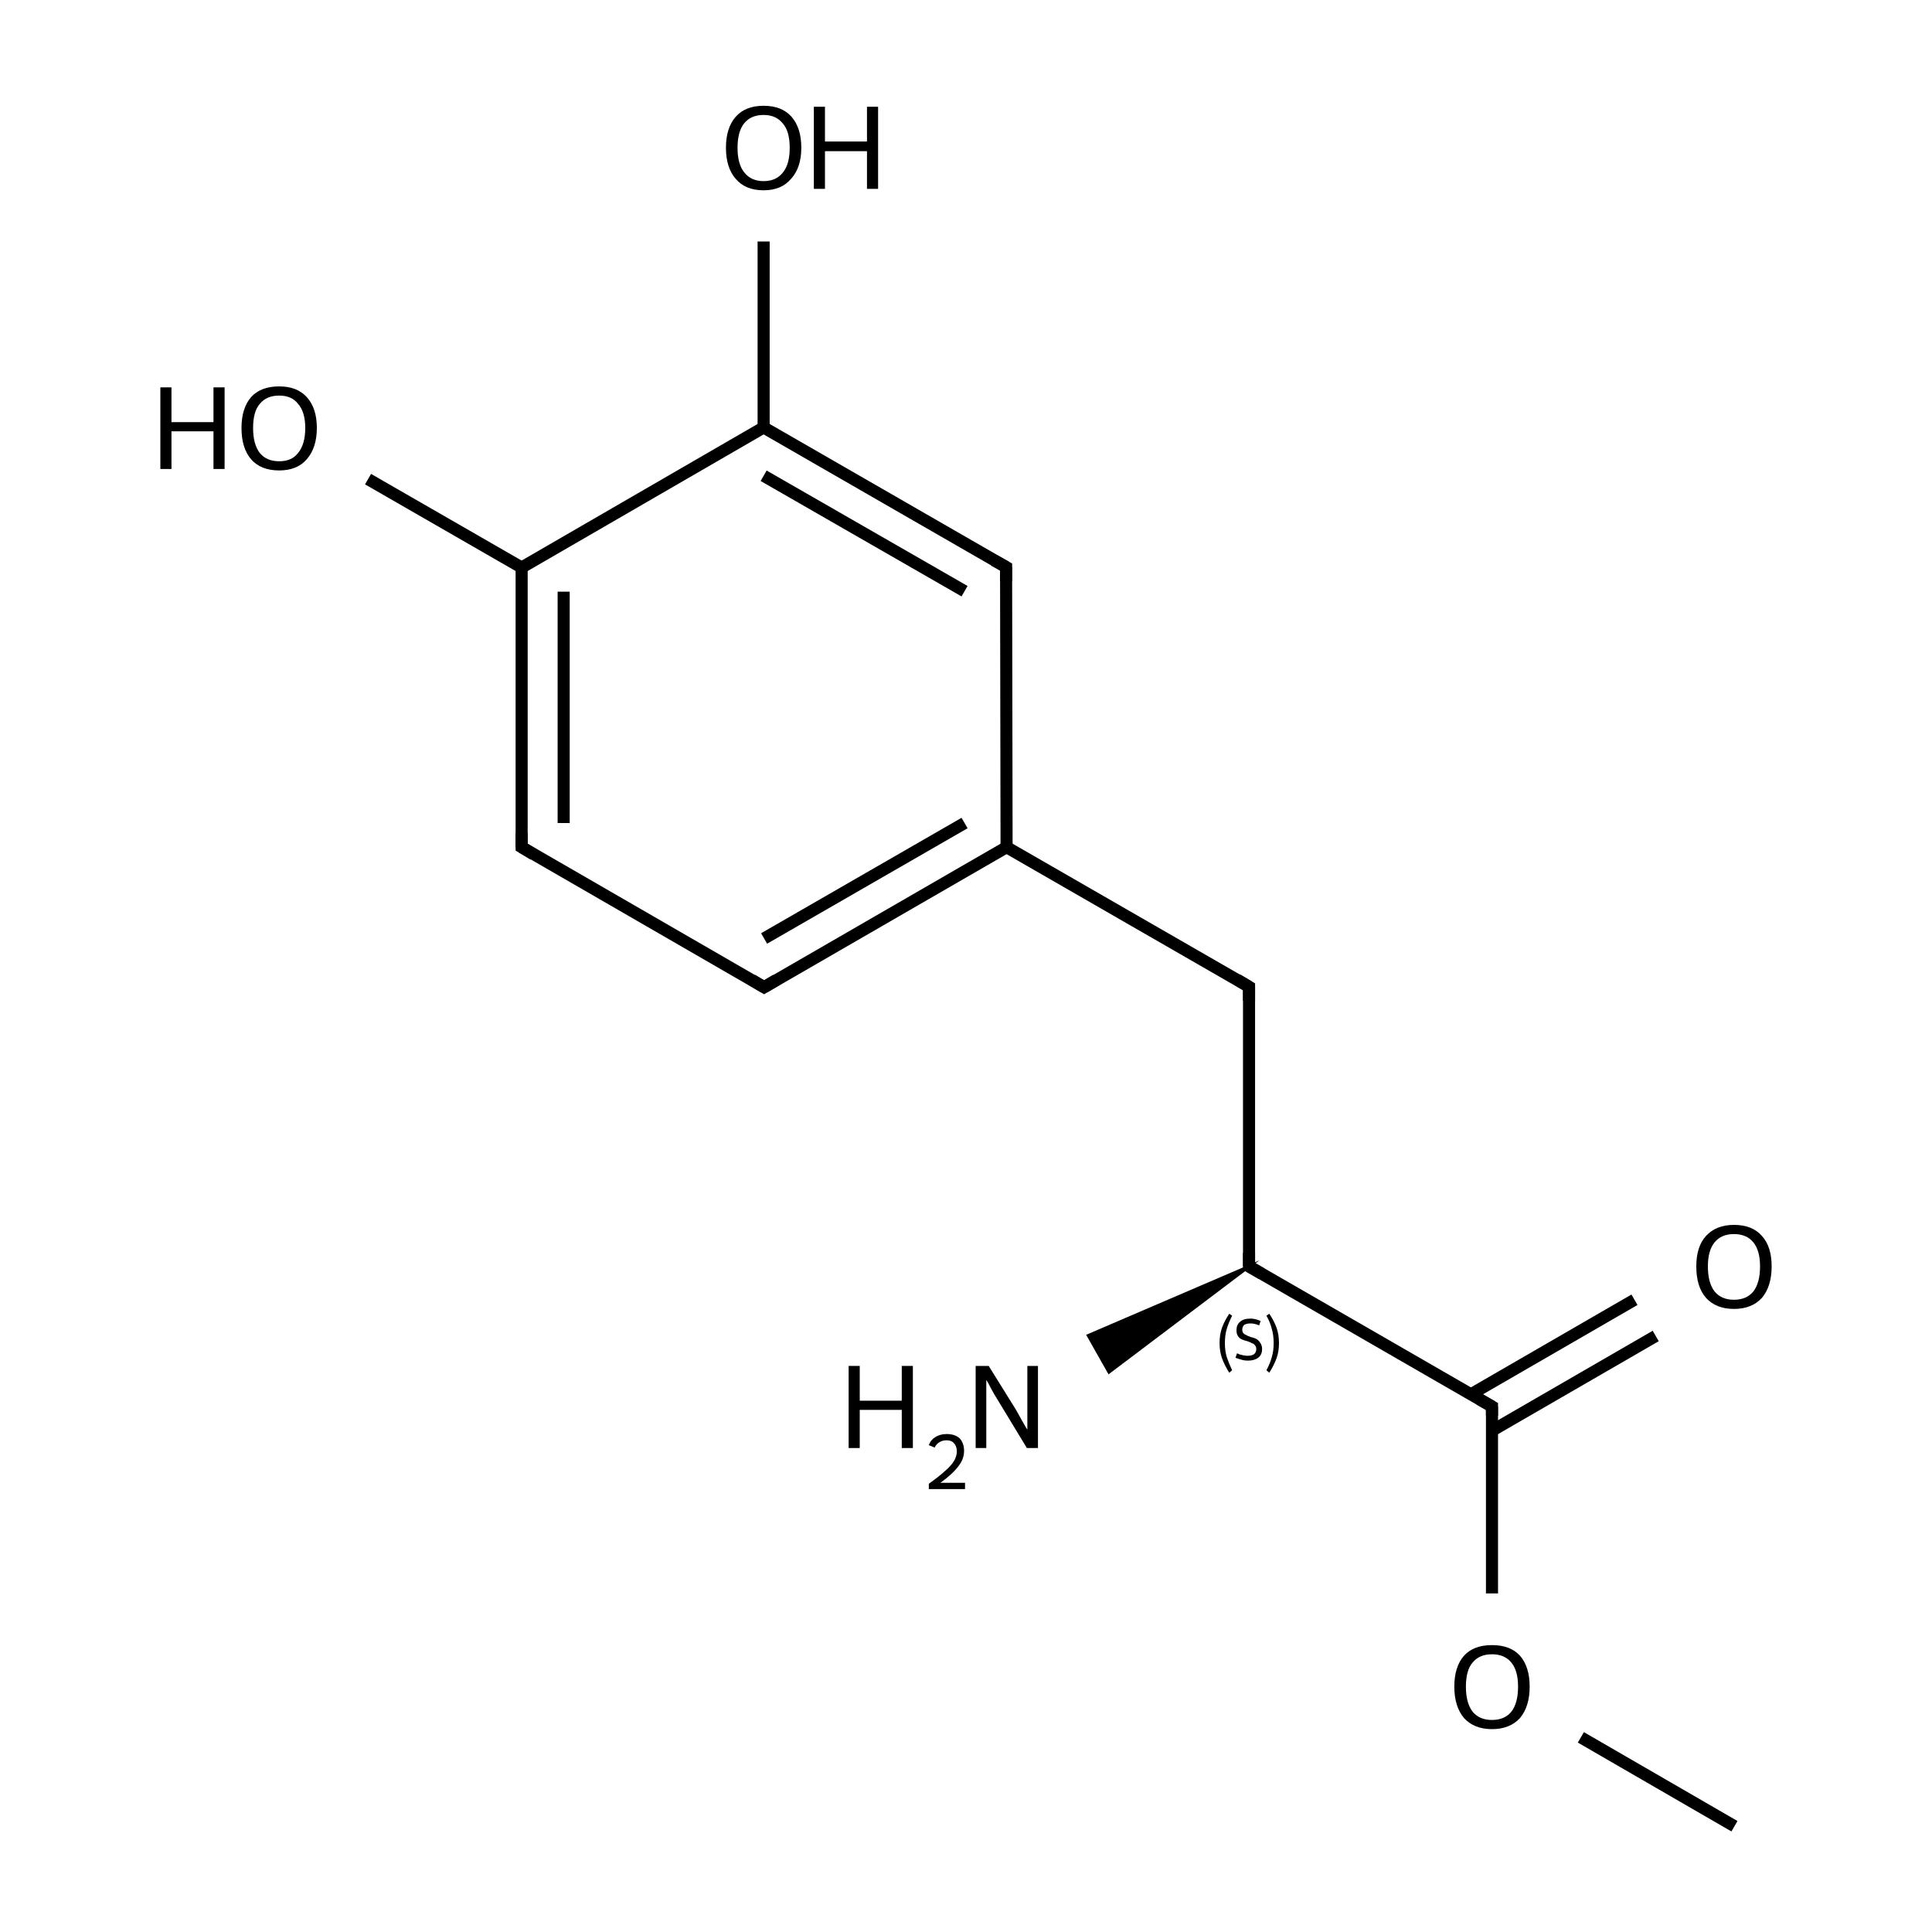
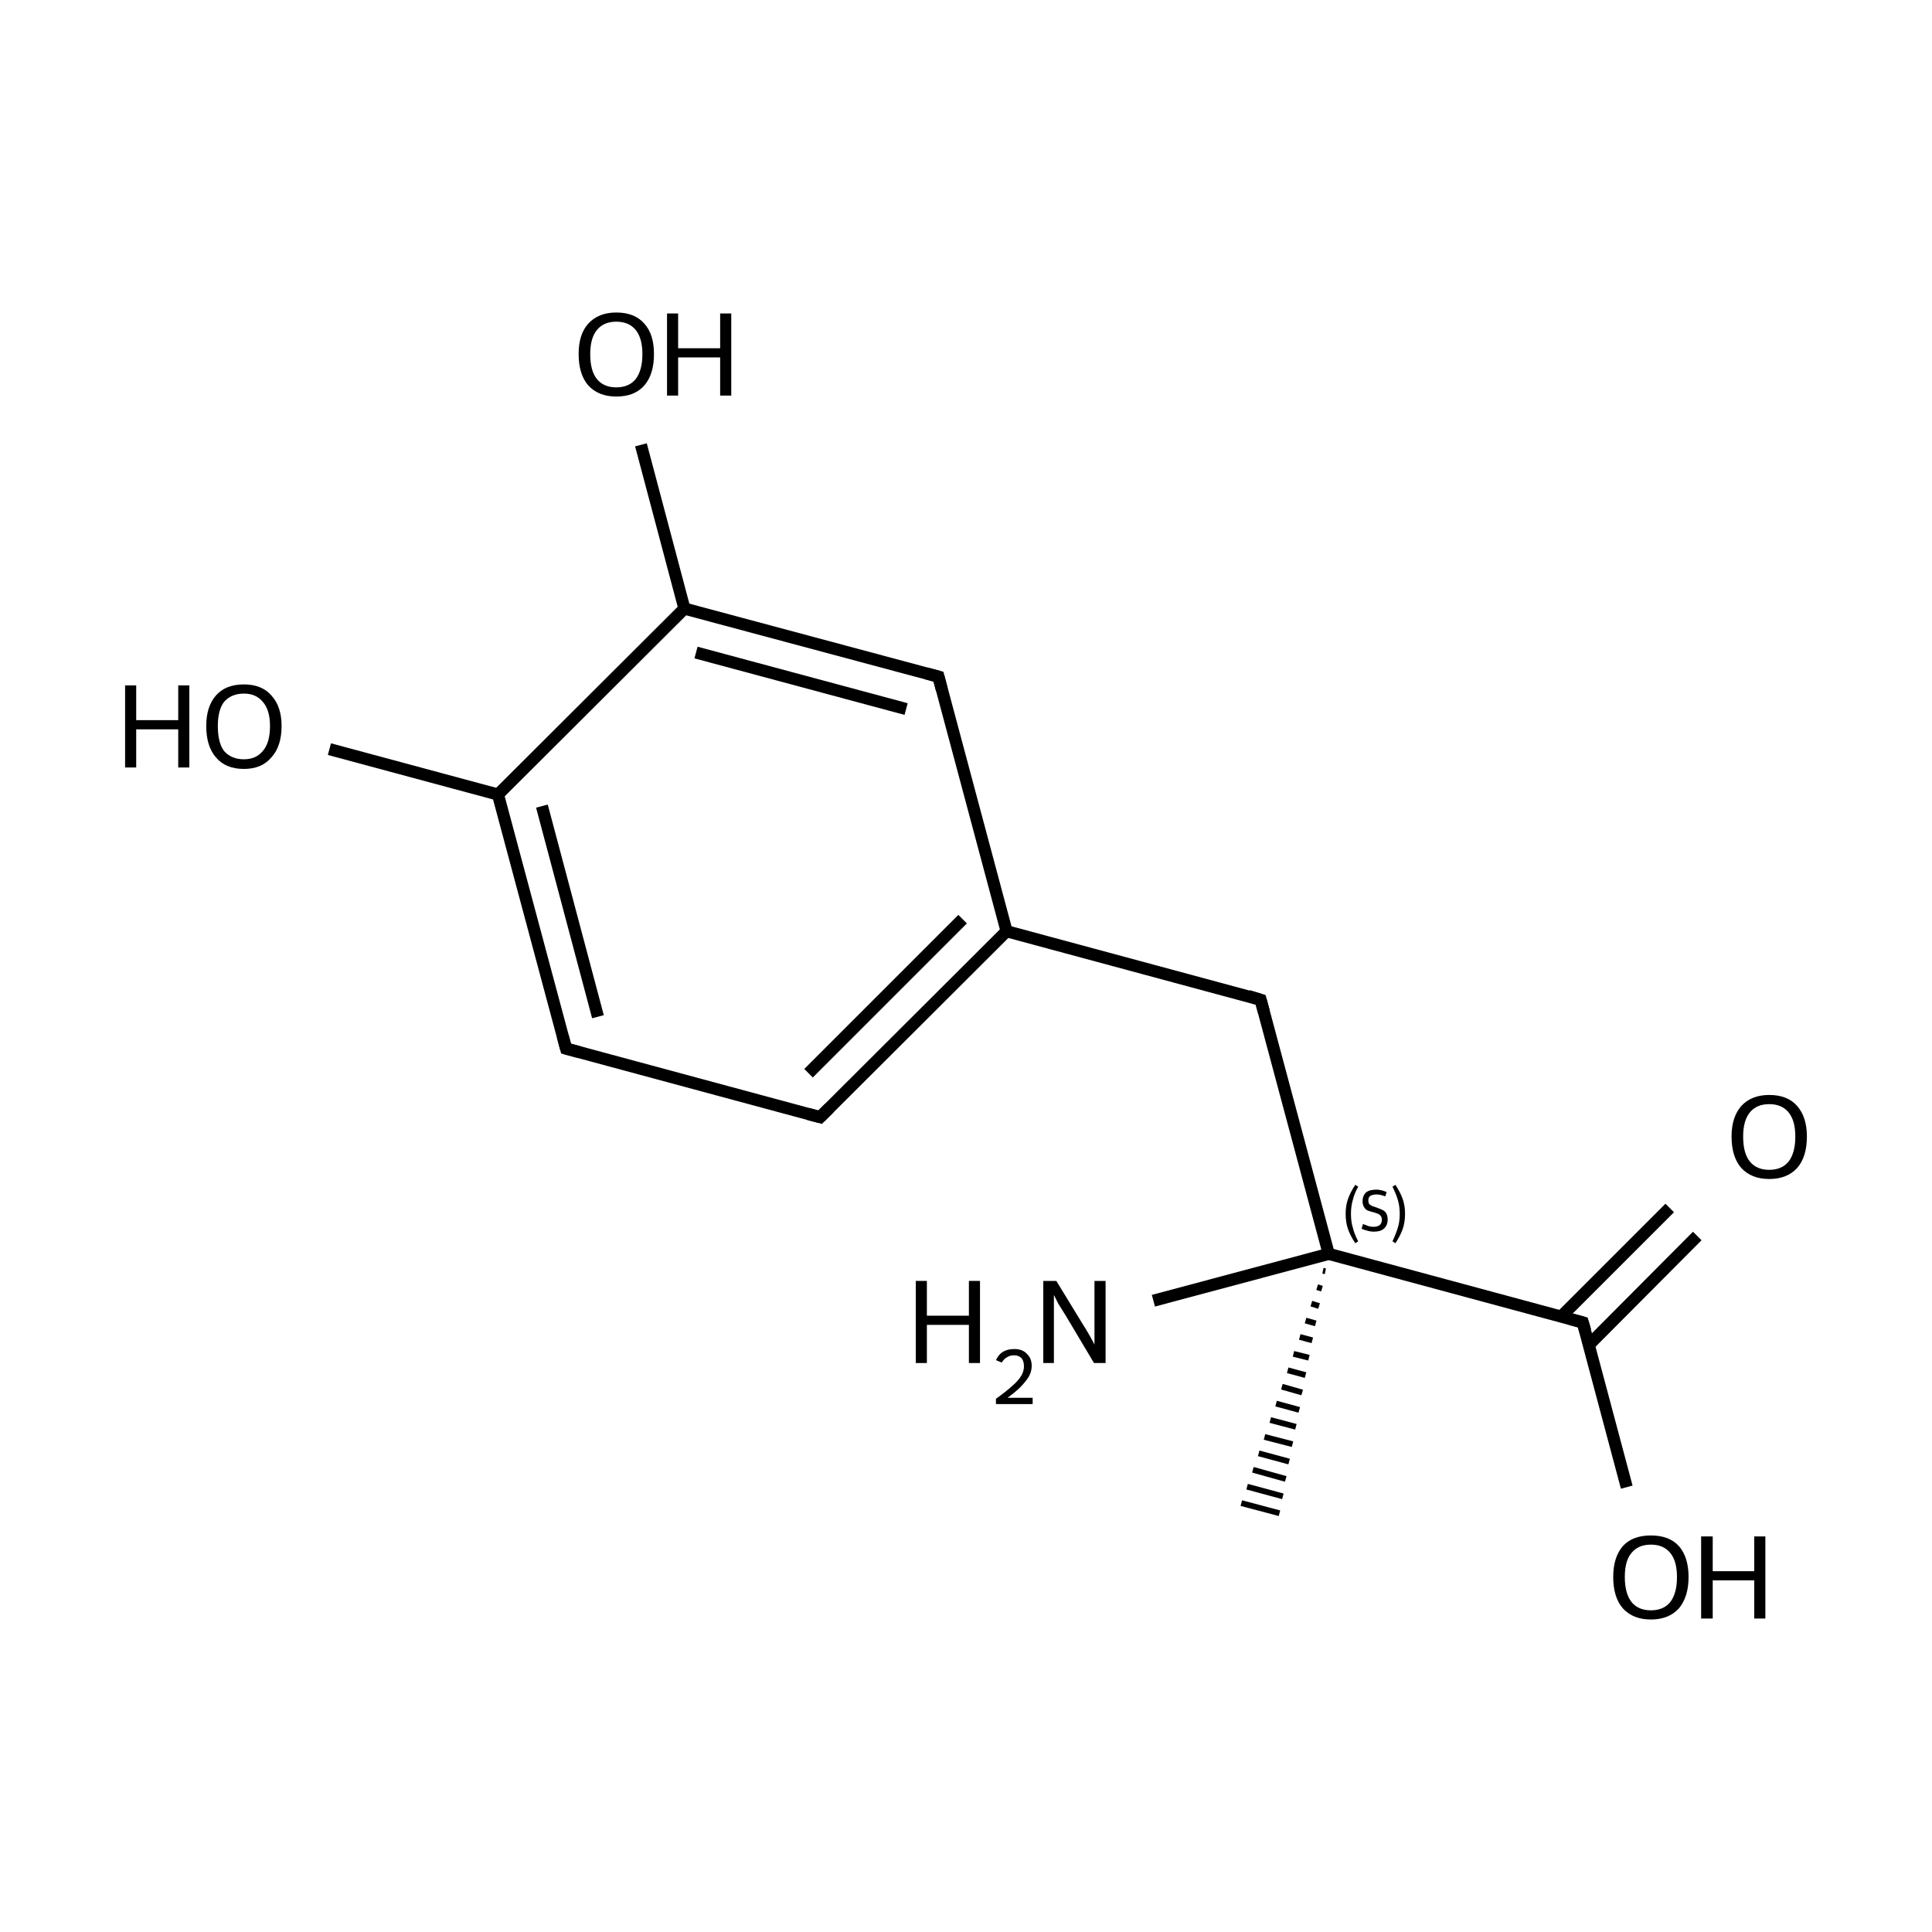
<svg xmlns="http://www.w3.org/2000/svg" version="1.1" baseProfile="full" xml:space="preserve" width="400px" height="400px" viewBox="0 0 400 400">
  <rect style="opacity:1.0;fill:#FFFFFF;stroke:none" width="400.0" height="400.0" x="0.0" y="0.0"> </rect>
-   <path class="bond-0 atom-0 atom-1" d="M 359.1,378.1 L 327.3,359.7" style="fill:none;fill-rule:evenodd;stroke:#000000;stroke-width:2.5px;stroke-linecap:butt;stroke-linejoin:miter;stroke-opacity:1" />
-   <path class="bond-1 atom-1 atom-2" d="M 308.9,329.9 L 308.9,291.2" style="fill:none;fill-rule:evenodd;stroke:#000000;stroke-width:2.5px;stroke-linecap:butt;stroke-linejoin:miter;stroke-opacity:1" />
-   <path class="bond-2 atom-2 atom-3" d="M 308.9,296.2 L 342.8,276.6" style="fill:none;fill-rule:evenodd;stroke:#000000;stroke-width:2.5px;stroke-linecap:butt;stroke-linejoin:miter;stroke-opacity:1" />
-   <path class="bond-2 atom-2 atom-3" d="M 304.5,288.7 L 338.4,269.1" style="fill:none;fill-rule:evenodd;stroke:#000000;stroke-width:2.5px;stroke-linecap:butt;stroke-linejoin:miter;stroke-opacity:1" />
-   <path class="bond-3 atom-2 atom-4" d="M 308.9,291.2 L 258.6,262.2" style="fill:none;fill-rule:evenodd;stroke:#000000;stroke-width:2.5px;stroke-linecap:butt;stroke-linejoin:miter;stroke-opacity:1" />
-   <path class="bond-4 atom-4 atom-5" d="M 258.6,262.2 L 229.6,284.1 L 225.3,276.5 Z" style="fill:#000000;fill-rule:evenodd;fill-opacity:1;stroke:#000000;stroke-width:0.6px;stroke-linecap:butt;stroke-linejoin:miter;stroke-miterlimit:10;stroke-opacity:1;" />
-   <path class="bond-5 atom-4 atom-6" d="M 258.6,262.2 L 258.6,204.3" style="fill:none;fill-rule:evenodd;stroke:#000000;stroke-width:2.5px;stroke-linecap:butt;stroke-linejoin:miter;stroke-opacity:1" />
-   <path class="bond-6 atom-6 atom-7" d="M 258.6,204.3 L 208.4,175.4" style="fill:none;fill-rule:evenodd;stroke:#000000;stroke-width:2.5px;stroke-linecap:butt;stroke-linejoin:miter;stroke-opacity:1" />
-   <path class="bond-7 atom-7 atom-8" d="M 208.4,175.4 L 158.2,204.4" style="fill:none;fill-rule:evenodd;stroke:#000000;stroke-width:2.5px;stroke-linecap:butt;stroke-linejoin:miter;stroke-opacity:1" />
-   <path class="bond-7 atom-7 atom-8" d="M 199.7,170.4 L 158.2,194.3" style="fill:none;fill-rule:evenodd;stroke:#000000;stroke-width:2.5px;stroke-linecap:butt;stroke-linejoin:miter;stroke-opacity:1" />
-   <path class="bond-8 atom-8 atom-9" d="M 158.2,204.4 L 108.0,175.4" style="fill:none;fill-rule:evenodd;stroke:#000000;stroke-width:2.5px;stroke-linecap:butt;stroke-linejoin:miter;stroke-opacity:1" />
-   <path class="bond-9 atom-9 atom-10" d="M 108.0,175.4 L 108.0,117.5" style="fill:none;fill-rule:evenodd;stroke:#000000;stroke-width:2.5px;stroke-linecap:butt;stroke-linejoin:miter;stroke-opacity:1" />
-   <path class="bond-9 atom-9 atom-10" d="M 116.7,170.4 L 116.7,122.5" style="fill:none;fill-rule:evenodd;stroke:#000000;stroke-width:2.5px;stroke-linecap:butt;stroke-linejoin:miter;stroke-opacity:1" />
-   <path class="bond-10 atom-10 atom-11" d="M 108.0,117.5 L 76.2,99.2" style="fill:none;fill-rule:evenodd;stroke:#000000;stroke-width:2.5px;stroke-linecap:butt;stroke-linejoin:miter;stroke-opacity:1" />
-   <path class="bond-11 atom-10 atom-12" d="M 108.0,117.5 L 158.1,88.5" style="fill:none;fill-rule:evenodd;stroke:#000000;stroke-width:2.5px;stroke-linecap:butt;stroke-linejoin:miter;stroke-opacity:1" />
-   <path class="bond-12 atom-12 atom-13" d="M 158.1,88.5 L 158.1,50.0" style="fill:none;fill-rule:evenodd;stroke:#000000;stroke-width:2.5px;stroke-linecap:butt;stroke-linejoin:miter;stroke-opacity:1" />
-   <path class="bond-13 atom-12 atom-14" d="M 158.1,88.5 L 208.3,117.4" style="fill:none;fill-rule:evenodd;stroke:#000000;stroke-width:2.5px;stroke-linecap:butt;stroke-linejoin:miter;stroke-opacity:1" />
-   <path class="bond-13 atom-12 atom-14" d="M 158.1,98.5 L 199.7,122.4" style="fill:none;fill-rule:evenodd;stroke:#000000;stroke-width:2.5px;stroke-linecap:butt;stroke-linejoin:miter;stroke-opacity:1" />
-   <path class="bond-14 atom-14 atom-7" d="M 208.3,117.4 L 208.4,175.4" style="fill:none;fill-rule:evenodd;stroke:#000000;stroke-width:2.5px;stroke-linecap:butt;stroke-linejoin:miter;stroke-opacity:1" />
-   <path d="M 308.9,293.1 L 308.9,291.2 L 306.3,289.7" style="fill:none;stroke:#000000;stroke-width:2.5px;stroke-linecap:butt;stroke-linejoin:miter;stroke-miterlimit:10;stroke-opacity:1;" />
-   <path d="M 261.2,263.7 L 258.6,262.2 L 258.6,259.4" style="fill:none;stroke:#000000;stroke-width:2.5px;stroke-linecap:butt;stroke-linejoin:miter;stroke-miterlimit:10;stroke-opacity:1;" />
-   <path d="M 258.6,207.2 L 258.6,204.3 L 256.1,202.8" style="fill:none;stroke:#000000;stroke-width:2.5px;stroke-linecap:butt;stroke-linejoin:miter;stroke-miterlimit:10;stroke-opacity:1;" />
-   <path d="M 160.7,202.9 L 158.2,204.4 L 155.7,202.9" style="fill:none;stroke:#000000;stroke-width:2.5px;stroke-linecap:butt;stroke-linejoin:miter;stroke-miterlimit:10;stroke-opacity:1;" />
-   <path d="M 110.5,176.9 L 108.0,175.4 L 108.0,172.5" style="fill:none;stroke:#000000;stroke-width:2.5px;stroke-linecap:butt;stroke-linejoin:miter;stroke-miterlimit:10;stroke-opacity:1;" />
-   <path d="M 205.8,116.0 L 208.3,117.4 L 208.3,120.3" style="fill:none;stroke:#000000;stroke-width:2.5px;stroke-linecap:butt;stroke-linejoin:miter;stroke-miterlimit:10;stroke-opacity:1;" />
-   <path class="atom-1" d="M 301.1 349.2 Q 301.1 345.1, 303.1 342.8 Q 305.1 340.6, 308.9 340.6 Q 312.7 340.6, 314.7 342.8 Q 316.7 345.1, 316.7 349.2 Q 316.7 353.3, 314.7 355.7 Q 312.6 358.0, 308.9 358.0 Q 305.2 358.0, 303.1 355.7 Q 301.1 353.3, 301.1 349.2 M 308.9 356.1 Q 311.5 356.1, 312.9 354.4 Q 314.3 352.6, 314.3 349.2 Q 314.3 345.9, 312.9 344.2 Q 311.5 342.5, 308.9 342.5 Q 306.3 342.5, 304.9 344.2 Q 303.5 345.8, 303.5 349.2 Q 303.5 352.6, 304.9 354.4 Q 306.3 356.1, 308.9 356.1 " fill="#000000" />
-   <path class="atom-3" d="M 351.2 262.2 Q 351.2 258.1, 353.2 255.9 Q 355.3 253.6, 359.0 253.6 Q 362.8 253.6, 364.8 255.9 Q 366.8 258.1, 366.8 262.2 Q 366.8 266.3, 364.8 268.7 Q 362.7 271.0, 359.0 271.0 Q 355.3 271.0, 353.2 268.7 Q 351.2 266.4, 351.2 262.2 M 359.0 269.1 Q 361.6 269.1, 363.0 267.4 Q 364.4 265.6, 364.4 262.2 Q 364.4 258.9, 363.0 257.2 Q 361.6 255.5, 359.0 255.5 Q 356.4 255.5, 355.0 257.2 Q 353.6 258.9, 353.6 262.2 Q 353.6 265.6, 355.0 267.4 Q 356.4 269.1, 359.0 269.1 " fill="#000000" />
-   <path class="atom-5" d="M 175.7 282.8 L 178.0 282.8 L 178.0 290.0 L 186.7 290.0 L 186.7 282.8 L 189.0 282.8 L 189.0 299.8 L 186.7 299.8 L 186.7 291.9 L 178.0 291.9 L 178.0 299.8 L 175.7 299.8 L 175.7 282.8 " fill="#000000" />
-   <path class="atom-5" d="M 192.3 299.2 Q 192.7 298.1, 193.7 297.5 Q 194.7 296.9, 196.0 296.9 Q 197.7 296.9, 198.7 297.8 Q 199.6 298.8, 199.6 300.4 Q 199.6 302.1, 198.4 303.6 Q 197.2 305.2, 194.7 307.0 L 199.8 307.0 L 199.8 308.3 L 192.3 308.3 L 192.3 307.2 Q 194.4 305.7, 195.6 304.6 Q 196.9 303.5, 197.5 302.5 Q 198.1 301.5, 198.1 300.5 Q 198.1 299.4, 197.5 298.8 Q 197.0 298.2, 196.0 298.2 Q 195.1 298.2, 194.5 298.6 Q 193.9 298.9, 193.5 299.7 L 192.3 299.2 " fill="#000000" />
-   <path class="atom-5" d="M 204.7 282.8 L 210.3 291.8 Q 210.8 292.7, 211.7 294.3 Q 212.6 295.9, 212.7 296.0 L 212.7 282.8 L 214.9 282.8 L 214.9 299.8 L 212.6 299.8 L 206.6 289.9 Q 205.9 288.8, 205.2 287.5 Q 204.5 286.1, 204.2 285.7 L 204.2 299.8 L 202.0 299.8 L 202.0 282.8 L 204.7 282.8 " fill="#000000" />
-   <path class="atom-11" d="M 33.2 80.2 L 35.5 80.2 L 35.5 87.4 L 44.2 87.4 L 44.2 80.2 L 46.5 80.2 L 46.5 97.1 L 44.2 97.1 L 44.2 89.3 L 35.5 89.3 L 35.5 97.1 L 33.2 97.1 L 33.2 80.2 " fill="#000000" />
-   <path class="atom-11" d="M 50.0 88.6 Q 50.0 84.5, 52.0 82.2 Q 54.0 80.0, 57.8 80.0 Q 61.5 80.0, 63.5 82.2 Q 65.6 84.5, 65.6 88.6 Q 65.6 92.7, 63.5 95.1 Q 61.5 97.4, 57.8 97.4 Q 54.0 97.4, 52.0 95.1 Q 50.0 92.8, 50.0 88.6 M 57.8 95.5 Q 60.4 95.5, 61.7 93.8 Q 63.2 92.0, 63.2 88.6 Q 63.2 85.3, 61.7 83.6 Q 60.4 81.9, 57.8 81.9 Q 55.2 81.9, 53.8 83.6 Q 52.4 85.2, 52.4 88.6 Q 52.4 92.0, 53.8 93.8 Q 55.2 95.5, 57.8 95.5 " fill="#000000" />
-   <path class="atom-13" d="M 150.3 30.6 Q 150.3 26.5, 152.3 24.2 Q 154.3 21.9, 158.1 21.9 Q 161.9 21.9, 163.9 24.2 Q 165.9 26.5, 165.9 30.6 Q 165.9 34.7, 163.8 37.0 Q 161.8 39.4, 158.1 39.4 Q 154.3 39.4, 152.3 37.0 Q 150.3 34.7, 150.3 30.6 M 158.1 37.5 Q 160.7 37.5, 162.1 35.7 Q 163.5 34.0, 163.5 30.6 Q 163.5 27.2, 162.1 25.6 Q 160.7 23.8, 158.1 23.8 Q 155.5 23.8, 154.1 25.5 Q 152.7 27.2, 152.7 30.6 Q 152.7 34.0, 154.1 35.7 Q 155.5 37.5, 158.1 37.5 " fill="#000000" />
-   <path class="atom-13" d="M 168.5 22.1 L 170.8 22.1 L 170.8 29.3 L 179.5 29.3 L 179.5 22.1 L 181.8 22.1 L 181.8 39.1 L 179.5 39.1 L 179.5 31.3 L 170.8 31.3 L 170.8 39.1 L 168.5 39.1 L 168.5 22.1 " fill="#000000" />
-   <path class="CIP_Code" d="M 252.5 278.1 Q 252.5 276.3, 253.0 274.9 Q 253.5 273.5, 254.5 272.0 L 255.1 272.4 Q 254.4 273.8, 254.0 275.1 Q 253.6 276.4, 253.6 278.1 Q 253.6 279.7, 254.0 281.0 Q 254.4 282.2, 255.1 283.7 L 254.5 284.2 Q 253.5 282.6, 253.0 281.2 Q 252.5 279.8, 252.5 278.1 " fill="#000000" />
-   <path class="CIP_Code" d="M 256.1 280.2 Q 256.2 280.2, 256.6 280.4 Q 257.0 280.5, 257.4 280.6 Q 257.9 280.7, 258.3 280.7 Q 259.1 280.7, 259.6 280.4 Q 260.1 280.0, 260.1 279.3 Q 260.1 278.8, 259.8 278.5 Q 259.6 278.2, 259.2 278.1 Q 258.9 277.9, 258.3 277.7 Q 257.5 277.5, 257.1 277.3 Q 256.6 277.1, 256.3 276.6 Q 256.0 276.2, 256.0 275.4 Q 256.0 274.3, 256.7 273.7 Q 257.4 273.0, 258.9 273.0 Q 259.9 273.0, 261.0 273.5 L 260.7 274.4 Q 259.7 274.0, 258.9 274.0 Q 258.1 274.0, 257.6 274.3 Q 257.2 274.7, 257.2 275.3 Q 257.2 275.7, 257.4 276.0 Q 257.7 276.3, 258.0 276.4 Q 258.3 276.6, 258.9 276.8 Q 259.7 277.0, 260.1 277.2 Q 260.6 277.5, 260.9 278.0 Q 261.3 278.5, 261.3 279.3 Q 261.3 280.5, 260.5 281.1 Q 259.7 281.7, 258.4 281.7 Q 257.6 281.7, 257.0 281.5 Q 256.5 281.4, 255.8 281.1 L 256.1 280.2 " fill="#000000" />
-   <path class="CIP_Code" d="M 264.8 278.1 Q 264.8 279.8, 264.3 281.2 Q 263.8 282.6, 262.8 284.2 L 262.2 283.7 Q 263.0 282.2, 263.3 281.0 Q 263.7 279.7, 263.7 278.1 Q 263.7 276.4, 263.3 275.1 Q 263.0 273.8, 262.2 272.4 L 262.8 272.0 Q 263.8 273.5, 264.3 274.9 Q 264.8 276.3, 264.8 278.1 " fill="#000000" />
+   <path class="bond-0 atom-0 atom-1" d="M 238.8,269.3 L 275.1,259.6" style="fill:none;fill-rule:evenodd;stroke:#000000;stroke-width:2.5px;stroke-linecap:butt;stroke-linejoin:miter;stroke-opacity:1" />
+   <path class="bond-1 atom-1 atom-2" d="M 274.4,263.2 L 273.9,263.1" style="fill:none;fill-rule:evenodd;stroke:#000000;stroke-width:1.2px;stroke-linecap:butt;stroke-linejoin:miter;stroke-opacity:1" />
+   <path class="bond-1 atom-1 atom-2" d="M 273.7,266.8 L 272.7,266.5" style="fill:none;fill-rule:evenodd;stroke:#000000;stroke-width:1.2px;stroke-linecap:butt;stroke-linejoin:miter;stroke-opacity:1" />
+   <path class="bond-1 atom-1 atom-2" d="M 273.1,270.4 L 271.5,269.9" style="fill:none;fill-rule:evenodd;stroke:#000000;stroke-width:1.2px;stroke-linecap:butt;stroke-linejoin:miter;stroke-opacity:1" />
+   <path class="bond-1 atom-1 atom-2" d="M 272.4,274.0 L 270.3,273.4" style="fill:none;fill-rule:evenodd;stroke:#000000;stroke-width:1.2px;stroke-linecap:butt;stroke-linejoin:miter;stroke-opacity:1" />
+   <path class="bond-1 atom-1 atom-2" d="M 271.7,277.5 L 269.1,276.8" style="fill:none;fill-rule:evenodd;stroke:#000000;stroke-width:1.2px;stroke-linecap:butt;stroke-linejoin:miter;stroke-opacity:1" />
+   <path class="bond-1 atom-1 atom-2" d="M 271.0,281.1 L 267.8,280.3" style="fill:none;fill-rule:evenodd;stroke:#000000;stroke-width:1.2px;stroke-linecap:butt;stroke-linejoin:miter;stroke-opacity:1" />
+   <path class="bond-1 atom-1 atom-2" d="M 270.3,284.7 L 266.6,283.7" style="fill:none;fill-rule:evenodd;stroke:#000000;stroke-width:1.2px;stroke-linecap:butt;stroke-linejoin:miter;stroke-opacity:1" />
+   <path class="bond-1 atom-1 atom-2" d="M 269.6,288.3 L 265.4,287.1" style="fill:none;fill-rule:evenodd;stroke:#000000;stroke-width:1.2px;stroke-linecap:butt;stroke-linejoin:miter;stroke-opacity:1" />
+   <path class="bond-1 atom-1 atom-2" d="M 269.0,291.9 L 264.2,290.6" style="fill:none;fill-rule:evenodd;stroke:#000000;stroke-width:1.2px;stroke-linecap:butt;stroke-linejoin:miter;stroke-opacity:1" />
+   <path class="bond-1 atom-1 atom-2" d="M 268.3,295.4 L 263.0,294.0" style="fill:none;fill-rule:evenodd;stroke:#000000;stroke-width:1.2px;stroke-linecap:butt;stroke-linejoin:miter;stroke-opacity:1" />
+   <path class="bond-1 atom-1 atom-2" d="M 267.6,299.0 L 261.8,297.5" style="fill:none;fill-rule:evenodd;stroke:#000000;stroke-width:1.2px;stroke-linecap:butt;stroke-linejoin:miter;stroke-opacity:1" />
+   <path class="bond-1 atom-1 atom-2" d="M 266.9,302.6 L 260.6,300.9" style="fill:none;fill-rule:evenodd;stroke:#000000;stroke-width:1.2px;stroke-linecap:butt;stroke-linejoin:miter;stroke-opacity:1" />
+   <path class="bond-1 atom-1 atom-2" d="M 266.2,306.2 L 259.4,304.3" style="fill:none;fill-rule:evenodd;stroke:#000000;stroke-width:1.2px;stroke-linecap:butt;stroke-linejoin:miter;stroke-opacity:1" />
+   <path class="bond-1 atom-1 atom-2" d="M 265.6,309.8 L 258.2,307.8" style="fill:none;fill-rule:evenodd;stroke:#000000;stroke-width:1.2px;stroke-linecap:butt;stroke-linejoin:miter;stroke-opacity:1" />
+   <path class="bond-1 atom-1 atom-2" d="M 264.9,313.3 L 257.0,311.2" style="fill:none;fill-rule:evenodd;stroke:#000000;stroke-width:1.2px;stroke-linecap:butt;stroke-linejoin:miter;stroke-opacity:1" />
+   <path class="bond-2 atom-1 atom-3" d="M 275.1,259.6 L 261.0,207.0" style="fill:none;fill-rule:evenodd;stroke:#000000;stroke-width:2.5px;stroke-linecap:butt;stroke-linejoin:miter;stroke-opacity:1" />
+   <path class="bond-3 atom-3 atom-4" d="M 261.0,207.0 L 208.4,192.8" style="fill:none;fill-rule:evenodd;stroke:#000000;stroke-width:2.5px;stroke-linecap:butt;stroke-linejoin:miter;stroke-opacity:1" />
+   <path class="bond-4 atom-4 atom-5" d="M 208.4,192.8 L 169.8,231.3" style="fill:none;fill-rule:evenodd;stroke:#000000;stroke-width:2.5px;stroke-linecap:butt;stroke-linejoin:miter;stroke-opacity:1" />
+   <path class="bond-4 atom-4 atom-5" d="M 199.3,190.3 L 167.4,222.2" style="fill:none;fill-rule:evenodd;stroke:#000000;stroke-width:2.5px;stroke-linecap:butt;stroke-linejoin:miter;stroke-opacity:1" />
+   <path class="bond-5 atom-5 atom-6" d="M 169.8,231.3 L 117.2,217.1" style="fill:none;fill-rule:evenodd;stroke:#000000;stroke-width:2.5px;stroke-linecap:butt;stroke-linejoin:miter;stroke-opacity:1" />
+   <path class="bond-6 atom-6 atom-7" d="M 117.2,217.1 L 103.1,164.5" style="fill:none;fill-rule:evenodd;stroke:#000000;stroke-width:2.5px;stroke-linecap:butt;stroke-linejoin:miter;stroke-opacity:1" />
+   <path class="bond-6 atom-6 atom-7" d="M 123.8,210.5 L 112.2,166.9" style="fill:none;fill-rule:evenodd;stroke:#000000;stroke-width:2.5px;stroke-linecap:butt;stroke-linejoin:miter;stroke-opacity:1" />
+   <path class="bond-7 atom-7 atom-8" d="M 103.1,164.5 L 68.2,155.1" style="fill:none;fill-rule:evenodd;stroke:#000000;stroke-width:2.5px;stroke-linecap:butt;stroke-linejoin:miter;stroke-opacity:1" />
+   <path class="bond-8 atom-7 atom-9" d="M 103.1,164.5 L 141.7,126.0" style="fill:none;fill-rule:evenodd;stroke:#000000;stroke-width:2.5px;stroke-linecap:butt;stroke-linejoin:miter;stroke-opacity:1" />
+   <path class="bond-9 atom-9 atom-10" d="M 141.7,126.0 L 132.7,92.1" style="fill:none;fill-rule:evenodd;stroke:#000000;stroke-width:2.5px;stroke-linecap:butt;stroke-linejoin:miter;stroke-opacity:1" />
+   <path class="bond-10 atom-9 atom-11" d="M 141.7,126.0 L 194.3,140.1" style="fill:none;fill-rule:evenodd;stroke:#000000;stroke-width:2.5px;stroke-linecap:butt;stroke-linejoin:miter;stroke-opacity:1" />
+   <path class="bond-10 atom-9 atom-11" d="M 144.1,135.1 L 187.6,146.8" style="fill:none;fill-rule:evenodd;stroke:#000000;stroke-width:2.5px;stroke-linecap:butt;stroke-linejoin:miter;stroke-opacity:1" />
+   <path class="bond-11 atom-1 atom-12" d="M 275.1,259.6 L 327.7,273.8" style="fill:none;fill-rule:evenodd;stroke:#000000;stroke-width:2.5px;stroke-linecap:butt;stroke-linejoin:miter;stroke-opacity:1" />
+   <path class="bond-12 atom-12 atom-13" d="M 327.7,273.8 L 336.8,307.9" style="fill:none;fill-rule:evenodd;stroke:#000000;stroke-width:2.5px;stroke-linecap:butt;stroke-linejoin:miter;stroke-opacity:1" />
+   <path class="bond-13 atom-12 atom-14" d="M 329.0,278.4 L 351.4,255.9" style="fill:none;fill-rule:evenodd;stroke:#000000;stroke-width:2.5px;stroke-linecap:butt;stroke-linejoin:miter;stroke-opacity:1" />
+   <path class="bond-13 atom-12 atom-14" d="M 323.2,272.6 L 345.7,250.1" style="fill:none;fill-rule:evenodd;stroke:#000000;stroke-width:2.5px;stroke-linecap:butt;stroke-linejoin:miter;stroke-opacity:1" />
+   <path class="bond-14 atom-11 atom-4" d="M 194.3,140.1 L 208.4,192.8" style="fill:none;fill-rule:evenodd;stroke:#000000;stroke-width:2.5px;stroke-linecap:butt;stroke-linejoin:miter;stroke-opacity:1" />
+   <path d="M 261.7,209.6 L 261.0,207.0 L 258.4,206.2" style="fill:none;stroke:#000000;stroke-width:2.5px;stroke-linecap:butt;stroke-linejoin:miter;stroke-miterlimit:10;stroke-opacity:1;" />
+   <path d="M 171.7,229.4 L 169.8,231.3 L 167.2,230.6" style="fill:none;stroke:#000000;stroke-width:2.5px;stroke-linecap:butt;stroke-linejoin:miter;stroke-miterlimit:10;stroke-opacity:1;" />
+   <path d="M 119.8,217.8 L 117.2,217.1 L 116.5,214.5" style="fill:none;stroke:#000000;stroke-width:2.5px;stroke-linecap:butt;stroke-linejoin:miter;stroke-miterlimit:10;stroke-opacity:1;" />
+   <path d="M 191.7,139.4 L 194.3,140.1 L 195.0,142.8" style="fill:none;stroke:#000000;stroke-width:2.5px;stroke-linecap:butt;stroke-linejoin:miter;stroke-miterlimit:10;stroke-opacity:1;" />
+   <path d="M 325.1,273.1 L 327.7,273.8 L 328.2,275.5" style="fill:none;stroke:#000000;stroke-width:2.5px;stroke-linecap:butt;stroke-linejoin:miter;stroke-miterlimit:10;stroke-opacity:1;" />
+   <path class="atom-0" d="M 189.6 265.2 L 191.9 265.2 L 191.9 272.4 L 200.6 272.4 L 200.6 265.2 L 202.9 265.2 L 202.9 282.2 L 200.6 282.2 L 200.6 274.3 L 191.9 274.3 L 191.9 282.2 L 189.6 282.2 L 189.6 265.2 " fill="#000000" />
+   <path class="atom-0" d="M 206.2 281.6 Q 206.7 280.5, 207.6 279.9 Q 208.6 279.3, 210.0 279.3 Q 211.7 279.3, 212.6 280.3 Q 213.6 281.2, 213.6 282.8 Q 213.6 284.5, 212.3 286.0 Q 211.1 287.6, 208.6 289.4 L 213.8 289.4 L 213.8 290.7 L 206.2 290.7 L 206.2 289.6 Q 208.3 288.1, 209.5 287.0 Q 210.8 285.9, 211.4 284.9 Q 212.0 283.9, 212.0 282.9 Q 212.0 281.8, 211.5 281.2 Q 210.9 280.6, 210.0 280.6 Q 209.1 280.6, 208.5 281.0 Q 207.9 281.3, 207.4 282.1 L 206.2 281.6 " fill="#000000" />
+   <path class="atom-0" d="M 218.7 265.2 L 224.2 274.2 Q 224.8 275.1, 225.7 276.7 Q 226.6 278.3, 226.6 278.4 L 226.6 265.2 L 228.9 265.2 L 228.9 282.2 L 226.5 282.2 L 220.6 272.3 Q 219.9 271.2, 219.1 269.9 Q 218.4 268.5, 218.2 268.1 L 218.2 282.2 L 216.0 282.2 L 216.0 265.2 L 218.7 265.2 " fill="#000000" />
+   <path class="atom-8" d="M 25.9 141.9 L 28.2 141.9 L 28.2 149.1 L 36.9 149.1 L 36.9 141.9 L 39.2 141.9 L 39.2 158.9 L 36.9 158.9 L 36.9 151.0 L 28.2 151.0 L 28.2 158.9 L 25.9 158.9 L 25.9 141.9 " fill="#000000" />
+   <path class="atom-8" d="M 42.7 150.3 Q 42.7 146.3, 44.7 144.0 Q 46.7 141.7, 50.5 141.7 Q 54.2 141.7, 56.2 144.0 Q 58.3 146.3, 58.3 150.3 Q 58.3 154.5, 56.2 156.8 Q 54.2 159.2, 50.5 159.2 Q 46.7 159.2, 44.7 156.8 Q 42.7 154.5, 42.7 150.3 M 50.5 157.2 Q 53.0 157.2, 54.4 155.5 Q 55.9 153.8, 55.9 150.3 Q 55.9 147.0, 54.4 145.3 Q 53.0 143.6, 50.5 143.6 Q 47.9 143.6, 46.4 145.3 Q 45.1 147.0, 45.1 150.3 Q 45.1 153.8, 46.4 155.5 Q 47.9 157.2, 50.5 157.2 " fill="#000000" />
+   <path class="atom-10" d="M 119.8 73.3 Q 119.8 69.2, 121.8 67.0 Q 123.9 64.7, 127.6 64.7 Q 131.4 64.7, 133.4 67.0 Q 135.4 69.2, 135.4 73.3 Q 135.4 77.5, 133.4 79.8 Q 131.4 82.1, 127.6 82.1 Q 123.9 82.1, 121.8 79.8 Q 119.8 77.5, 119.8 73.3 M 127.6 80.2 Q 130.2 80.2, 131.6 78.5 Q 133.0 76.7, 133.0 73.3 Q 133.0 70.0, 131.6 68.3 Q 130.2 66.6, 127.6 66.6 Q 125.0 66.6, 123.6 68.3 Q 122.2 70.0, 122.2 73.3 Q 122.2 76.8, 123.6 78.5 Q 125.0 80.2, 127.6 80.2 " fill="#000000" />
+   <path class="atom-10" d="M 138.1 64.9 L 140.4 64.9 L 140.4 72.1 L 149.1 72.1 L 149.1 64.9 L 151.4 64.9 L 151.4 81.9 L 149.1 81.9 L 149.1 74.0 L 140.4 74.0 L 140.4 81.9 L 138.1 81.9 L 138.1 64.9 " fill="#000000" />
+   <path class="atom-13" d="M 334.0 326.5 Q 334.0 322.4, 336.0 320.1 Q 338.0 317.9, 341.8 317.9 Q 345.6 317.9, 347.6 320.1 Q 349.6 322.4, 349.6 326.5 Q 349.6 330.6, 347.6 333.0 Q 345.5 335.3, 341.8 335.3 Q 338.1 335.3, 336.0 333.0 Q 334.0 330.7, 334.0 326.5 M 341.8 333.4 Q 344.4 333.4, 345.8 331.7 Q 347.2 329.9, 347.2 326.5 Q 347.2 323.2, 345.8 321.5 Q 344.4 319.8, 341.8 319.8 Q 339.2 319.8, 337.8 321.5 Q 336.4 323.1, 336.4 326.5 Q 336.4 329.9, 337.8 331.7 Q 339.2 333.4, 341.8 333.4 " fill="#000000" />
+   <path class="atom-13" d="M 352.2 318.1 L 354.6 318.1 L 354.6 325.3 L 363.2 325.3 L 363.2 318.1 L 365.5 318.1 L 365.5 335.1 L 363.2 335.1 L 363.2 327.2 L 354.6 327.2 L 354.6 335.1 L 352.2 335.1 L 352.2 318.1 " fill="#000000" />
+   <path class="atom-14" d="M 358.5 235.3 Q 358.5 231.3, 360.5 229.0 Q 362.6 226.7, 366.3 226.7 Q 370.1 226.7, 372.1 229.0 Q 374.1 231.3, 374.1 235.3 Q 374.1 239.5, 372.1 241.8 Q 370.0 244.1, 366.3 244.1 Q 362.6 244.1, 360.5 241.8 Q 358.5 239.5, 358.5 235.3 M 366.3 242.2 Q 368.9 242.2, 370.3 240.5 Q 371.7 238.7, 371.7 235.3 Q 371.7 232.0, 370.3 230.3 Q 368.9 228.6, 366.3 228.6 Q 363.7 228.6, 362.3 230.3 Q 360.9 232.0, 360.9 235.3 Q 360.9 238.8, 362.3 240.5 Q 363.7 242.2, 366.3 242.2 " fill="#000000" />
+   <path class="CIP_Code" d="M 278.6 251.3 Q 278.6 249.6, 279.1 248.2 Q 279.6 246.8, 280.6 245.3 L 281.2 245.7 Q 280.4 247.1, 280.1 248.4 Q 279.7 249.7, 279.7 251.3 Q 279.7 253.0, 280.1 254.2 Q 280.4 255.5, 281.2 257.0 L 280.6 257.4 Q 279.6 255.9, 279.1 254.5 Q 278.6 253.1, 278.6 251.3 " fill="#000000" />
+   <path class="CIP_Code" d="M 282.2 253.4 Q 282.3 253.5, 282.7 253.6 Q 283.1 253.8, 283.5 253.9 Q 284.0 254.0, 284.4 254.0 Q 285.2 254.0, 285.7 253.6 Q 286.1 253.2, 286.1 252.5 Q 286.1 252.1, 285.9 251.8 Q 285.7 251.5, 285.3 251.3 Q 285.0 251.2, 284.4 251.0 Q 283.6 250.8, 283.1 250.6 Q 282.7 250.4, 282.4 249.9 Q 282.1 249.4, 282.1 248.7 Q 282.1 247.6, 282.8 246.9 Q 283.5 246.3, 285.0 246.3 Q 285.9 246.3, 287.1 246.8 L 286.8 247.7 Q 285.8 247.3, 285.0 247.3 Q 284.2 247.3, 283.7 247.6 Q 283.3 247.9, 283.3 248.5 Q 283.3 249.0, 283.5 249.3 Q 283.7 249.5, 284.1 249.7 Q 284.4 249.8, 285.0 250.0 Q 285.8 250.3, 286.2 250.5 Q 286.7 250.7, 287.0 251.2 Q 287.3 251.7, 287.3 252.5 Q 287.3 253.7, 286.5 254.4 Q 285.8 255.0, 284.5 255.0 Q 283.7 255.0, 283.1 254.8 Q 282.6 254.7, 281.9 254.4 L 282.2 253.4 " fill="#000000" />
+   <path class="CIP_Code" d="M 290.9 251.3 Q 290.9 253.1, 290.4 254.5 Q 289.9 255.9, 288.9 257.4 L 288.3 257.0 Q 289.0 255.5, 289.4 254.2 Q 289.8 253.0, 289.8 251.3 Q 289.8 249.7, 289.4 248.4 Q 289.0 247.1, 288.3 245.7 L 288.9 245.3 Q 289.9 246.8, 290.4 248.2 Q 290.9 249.6, 290.9 251.3 " fill="#000000" />
</svg>
